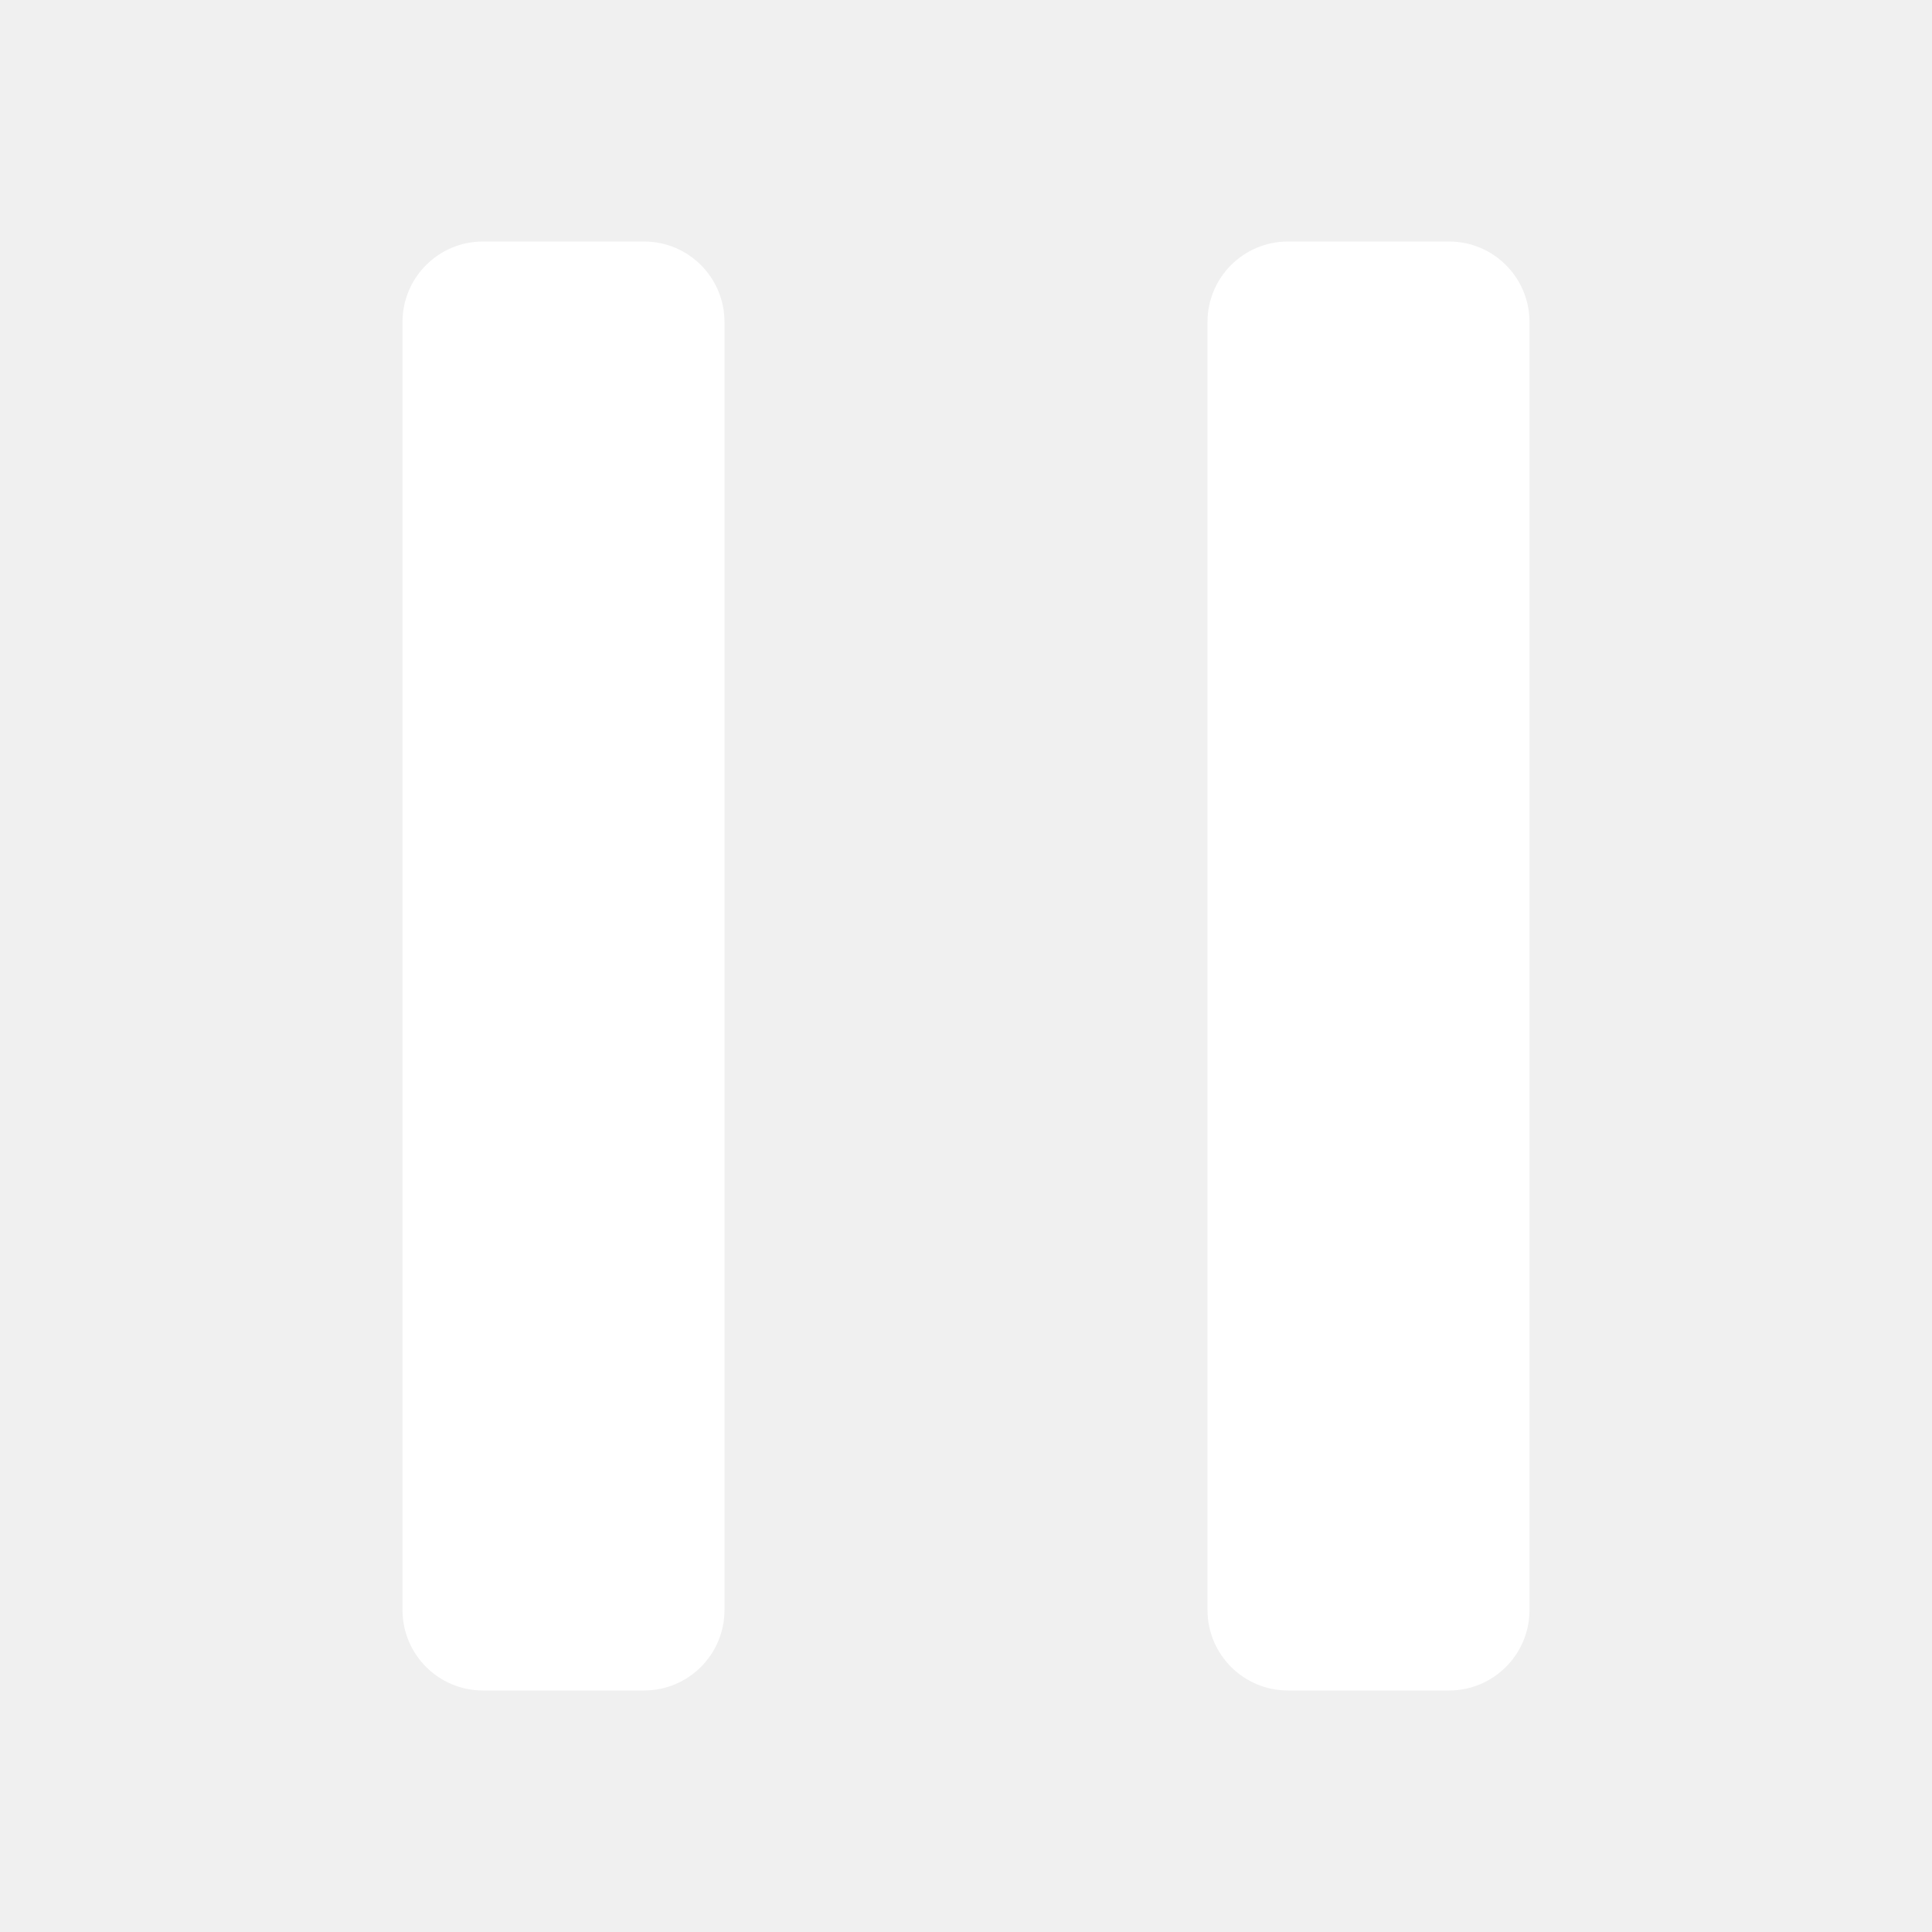
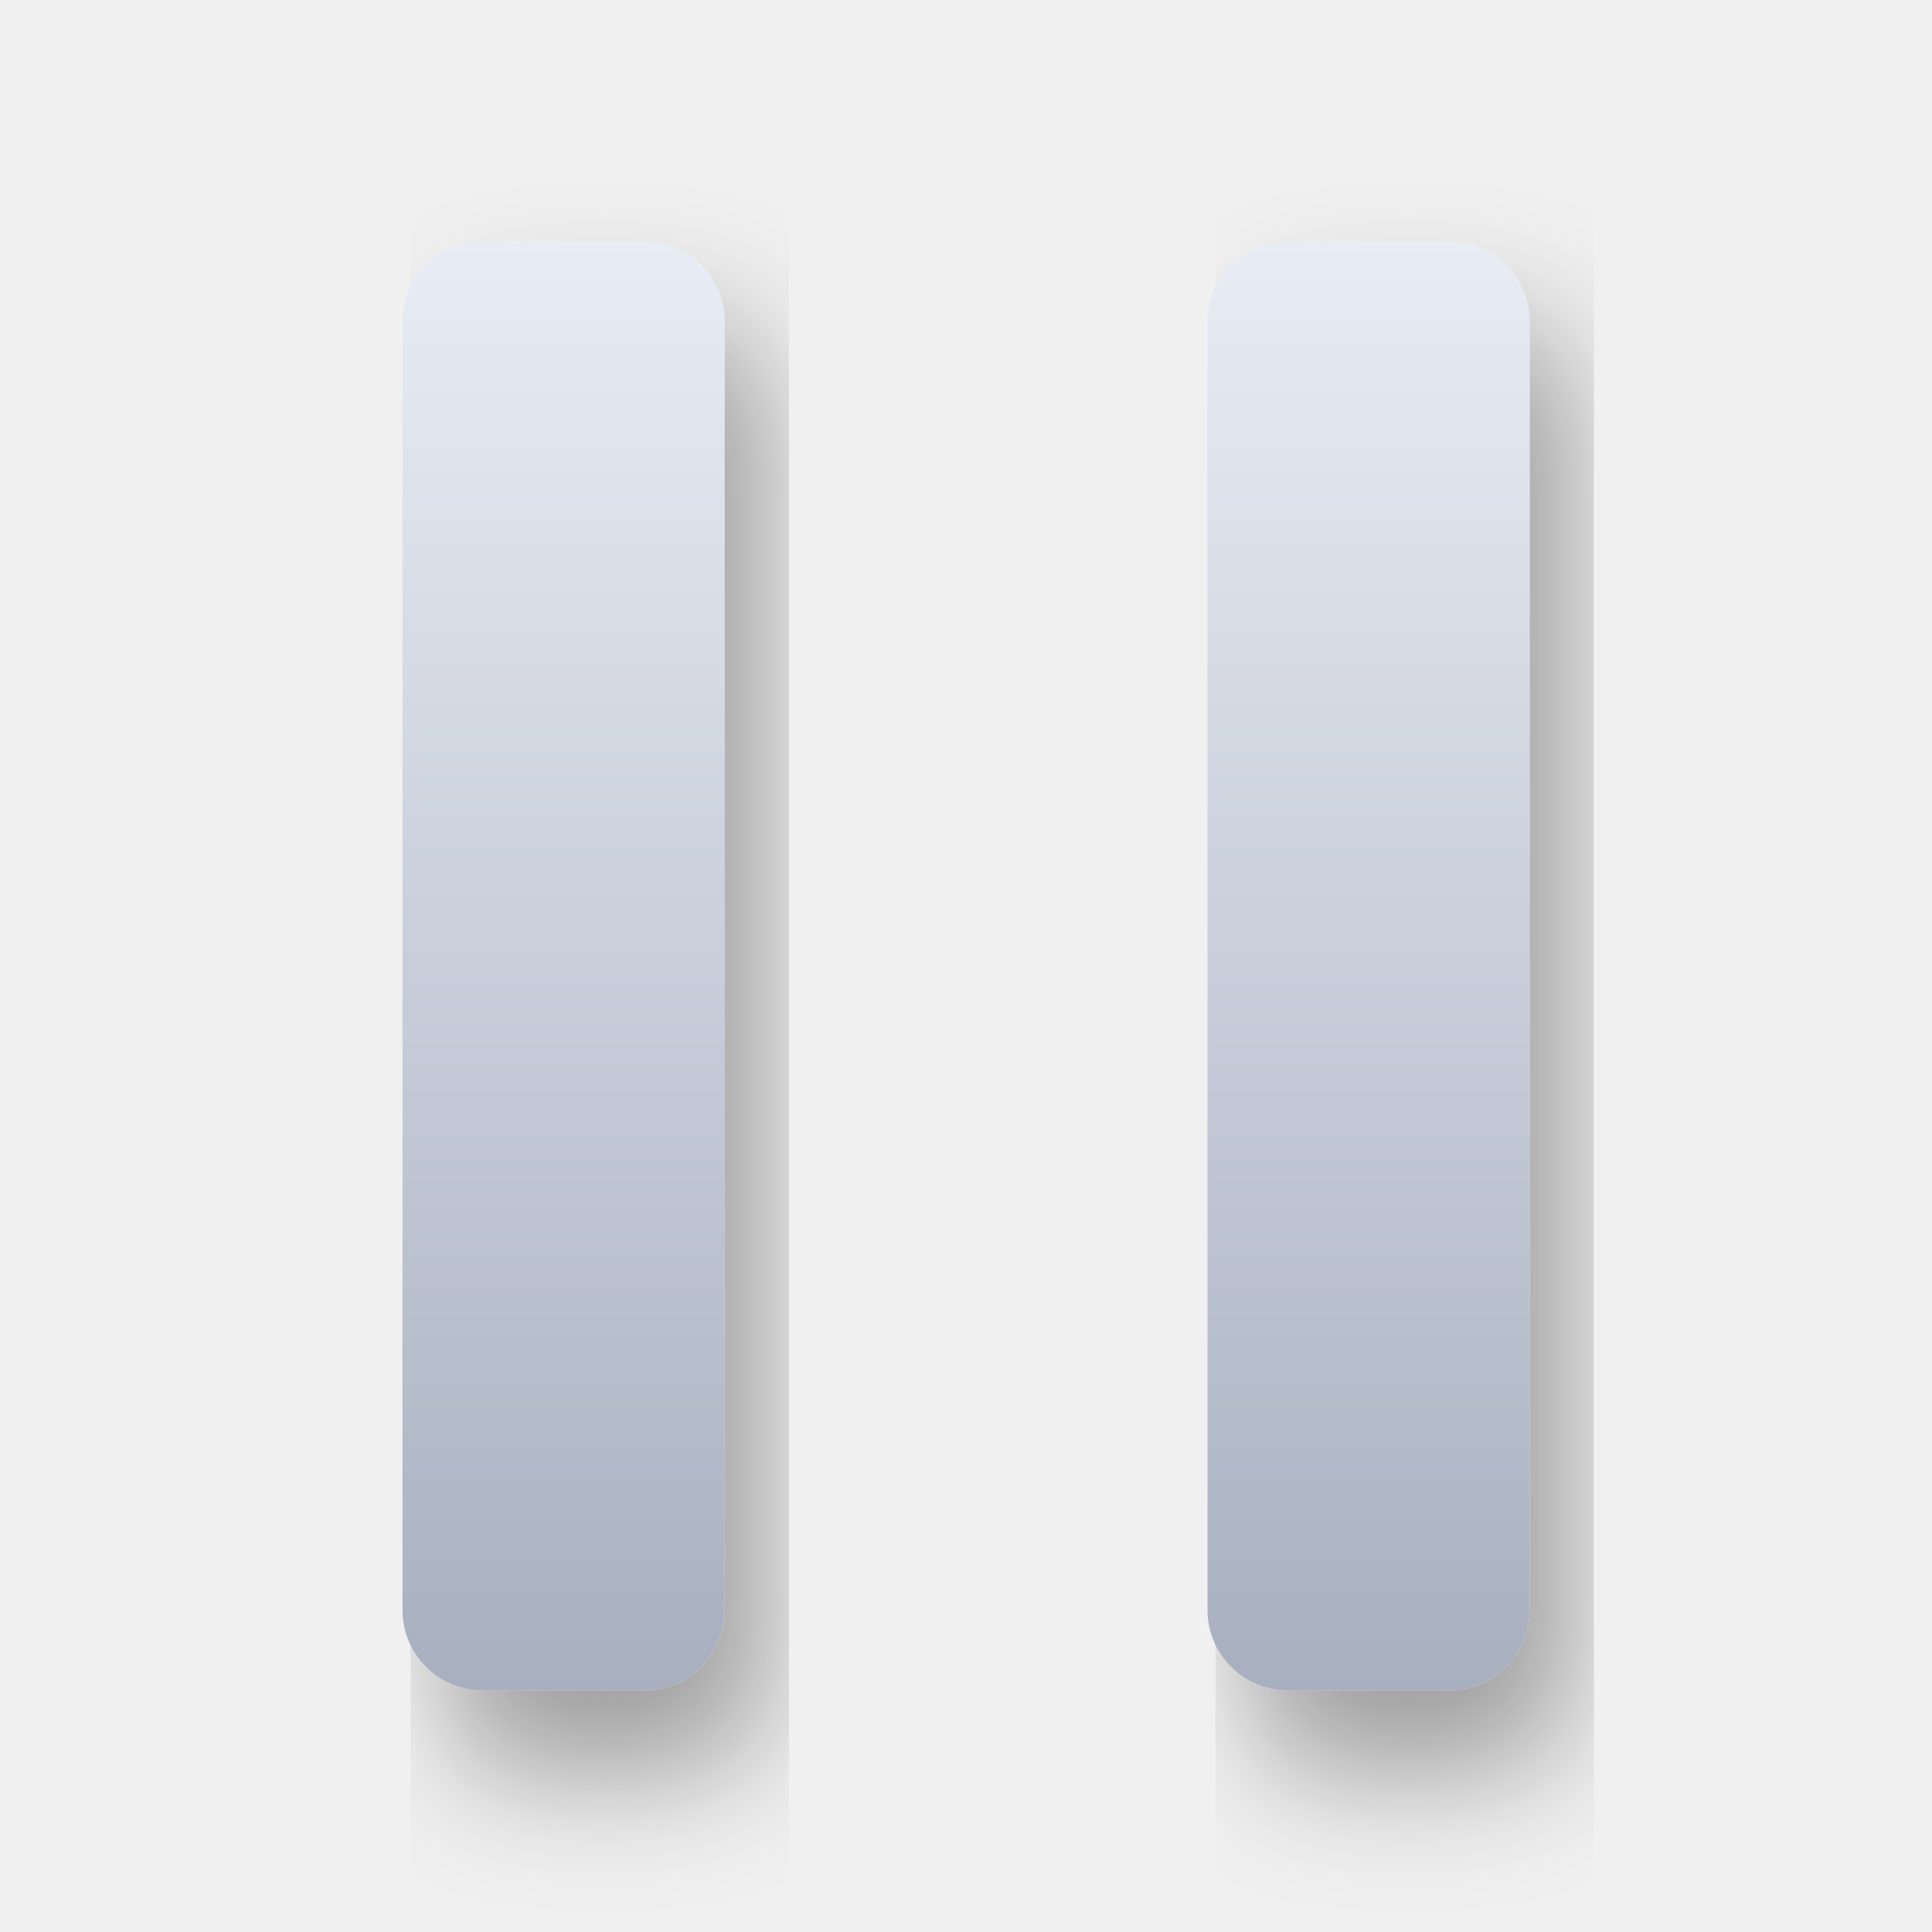
- <svg xmlns="http://www.w3.org/2000/svg" viewBox="0 0 24 24" fill="white" stroke="none">
-   <rect x="5" y="3" width="4" height="18" rx="1" />
-   <rect x="15" y="3" width="4" height="18" rx="1" />
+ <svg xmlns="http://www.w3.org/2000/svg" viewBox="0 0 24 24" fill="none" stroke-linecap="round" stroke-linejoin="round">
+   <defs>
+     <linearGradient id="steel" x1="0" y1="0" x2="0" y2="1">
+       <stop offset="0%" stop-color="#e8ecf4" />
+       <stop offset="100%" stop-color="#a8b0c0" />
+     </linearGradient>
+     <filter id="shadow" x="-10%" y="-10%" width="130%" height="140%">
+       <feDropShadow dx="0.5" dy="1" stdDeviation="0.8" flood-color="#000" flood-opacity="0.35" />
+     </filter>
+   </defs>
+   <rect x="5" y="3" width="4" height="18" rx="1" fill="url(#steel)" stroke="none" filter="url(#shadow)" />
+   <rect x="15" y="3" width="4" height="18" rx="1" fill="url(#steel)" stroke="none" filter="url(#shadow)" />
</svg>
